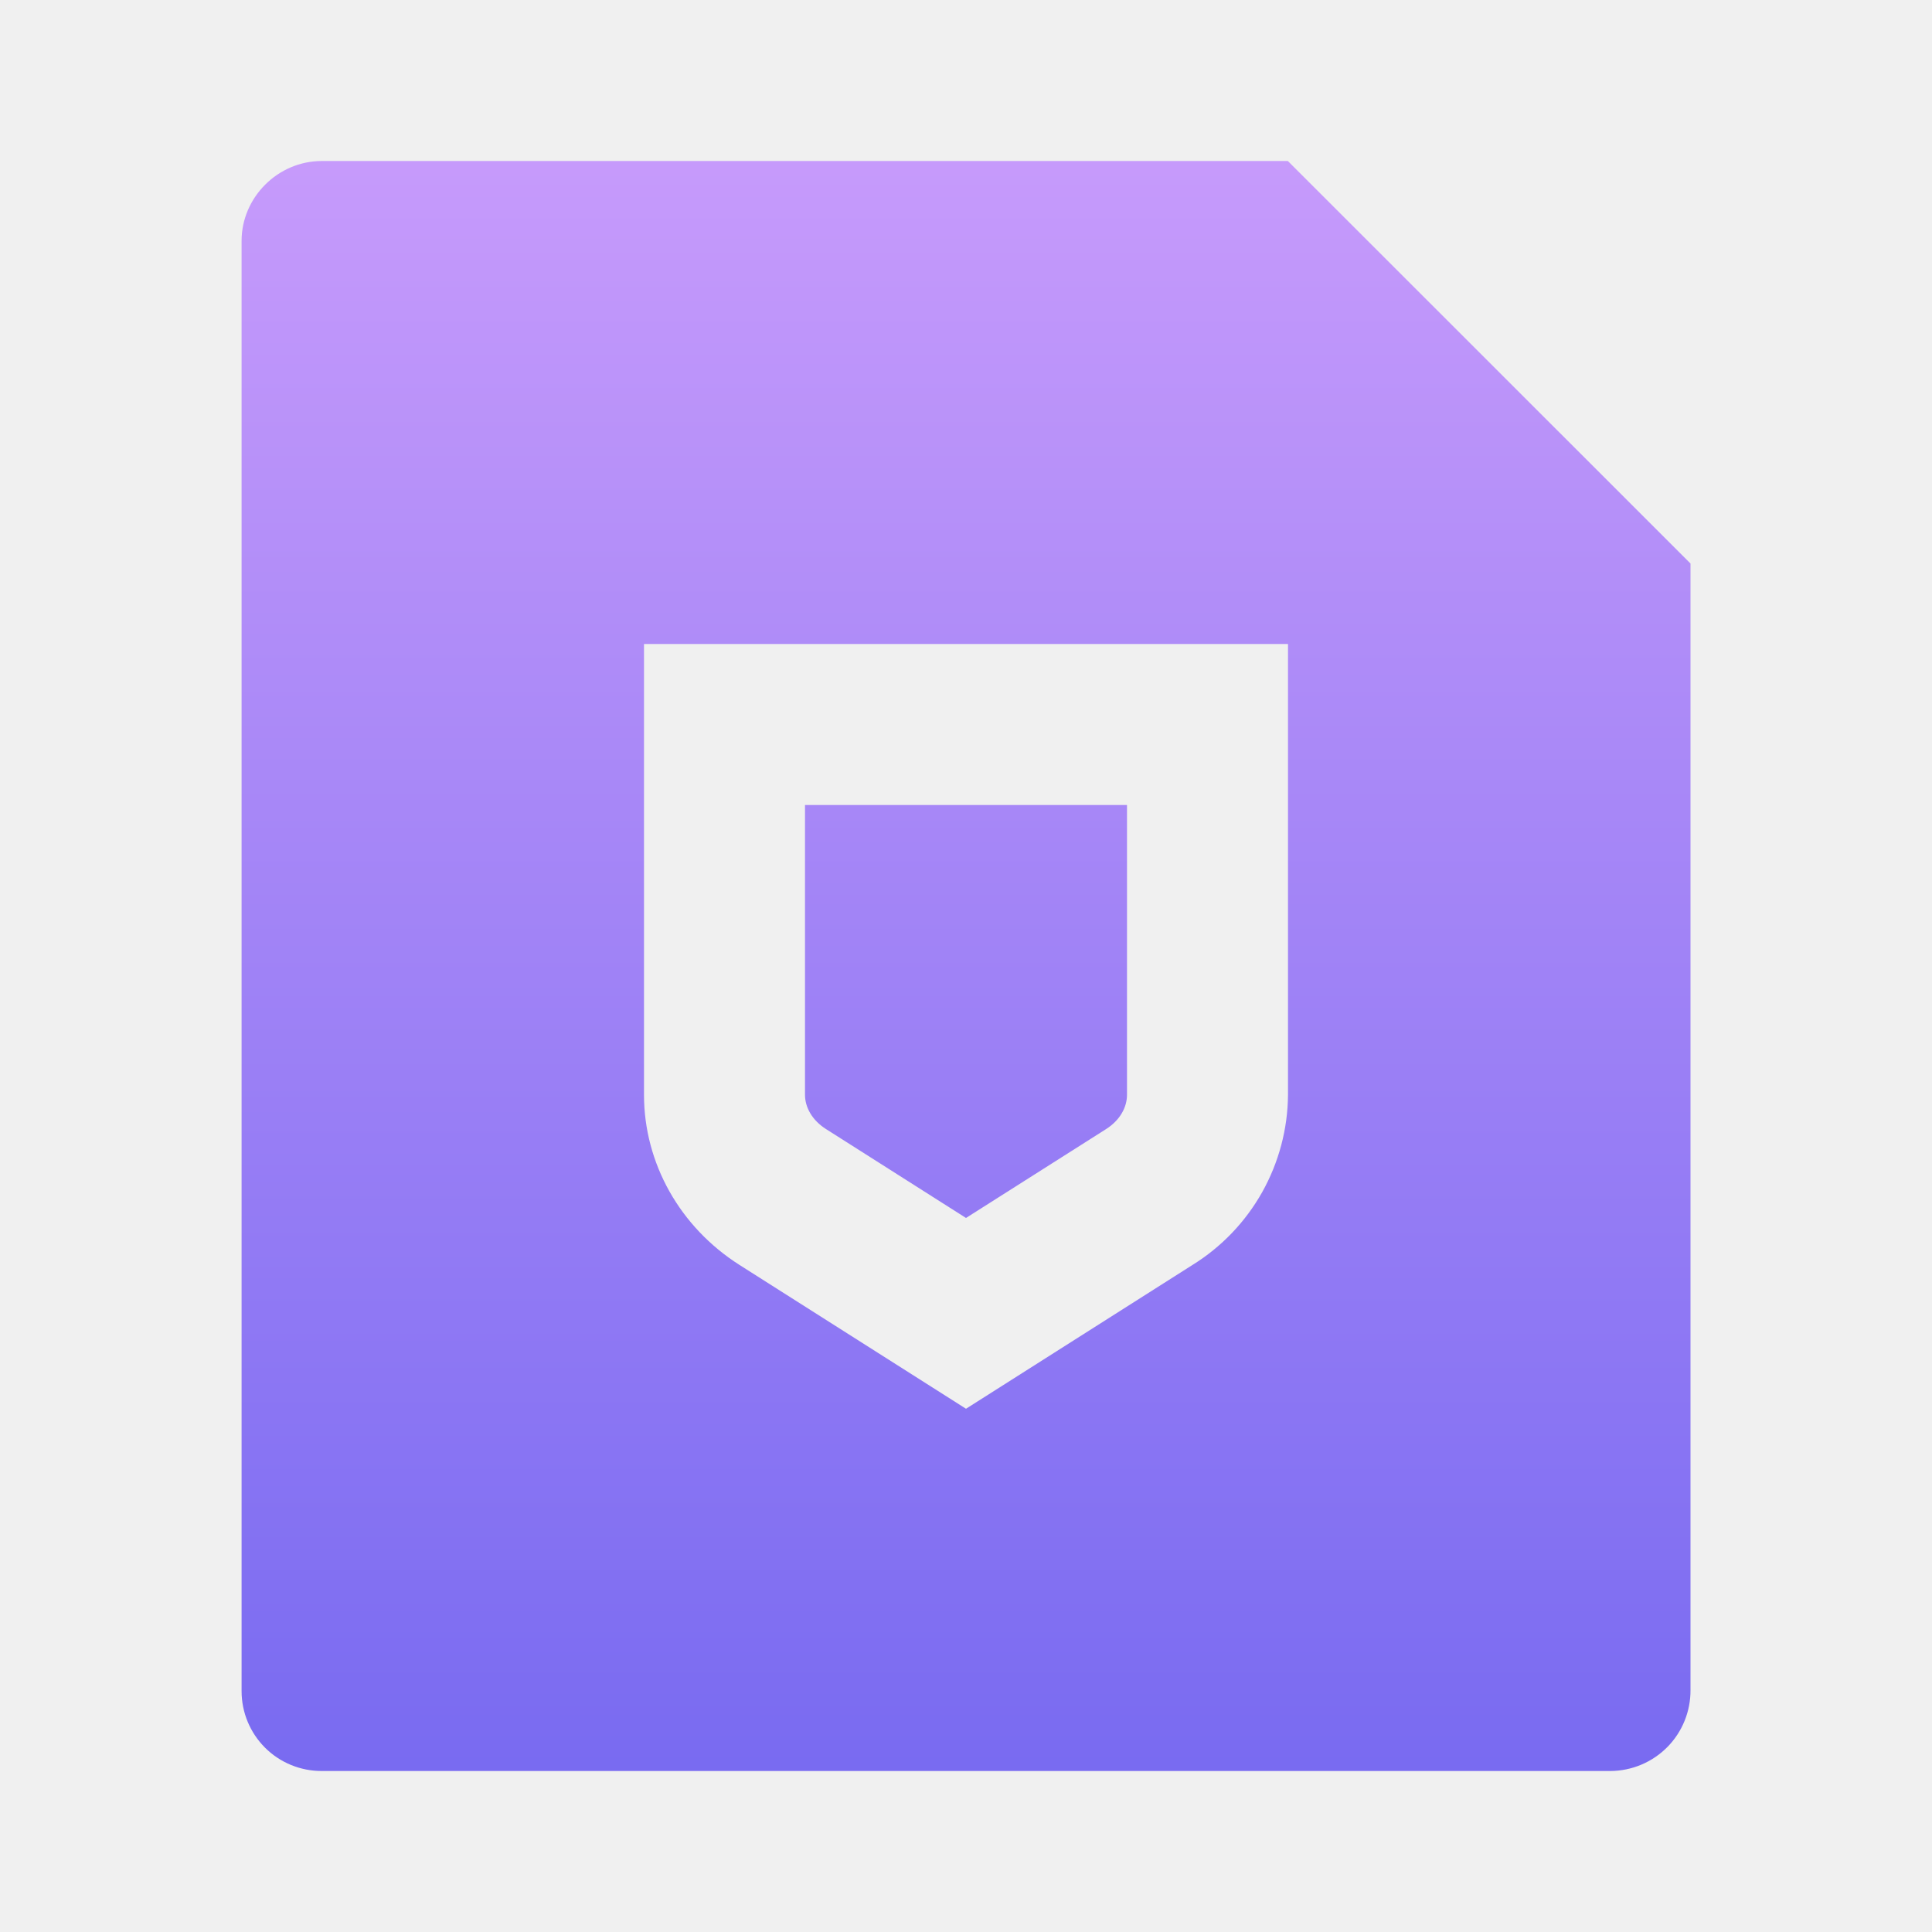
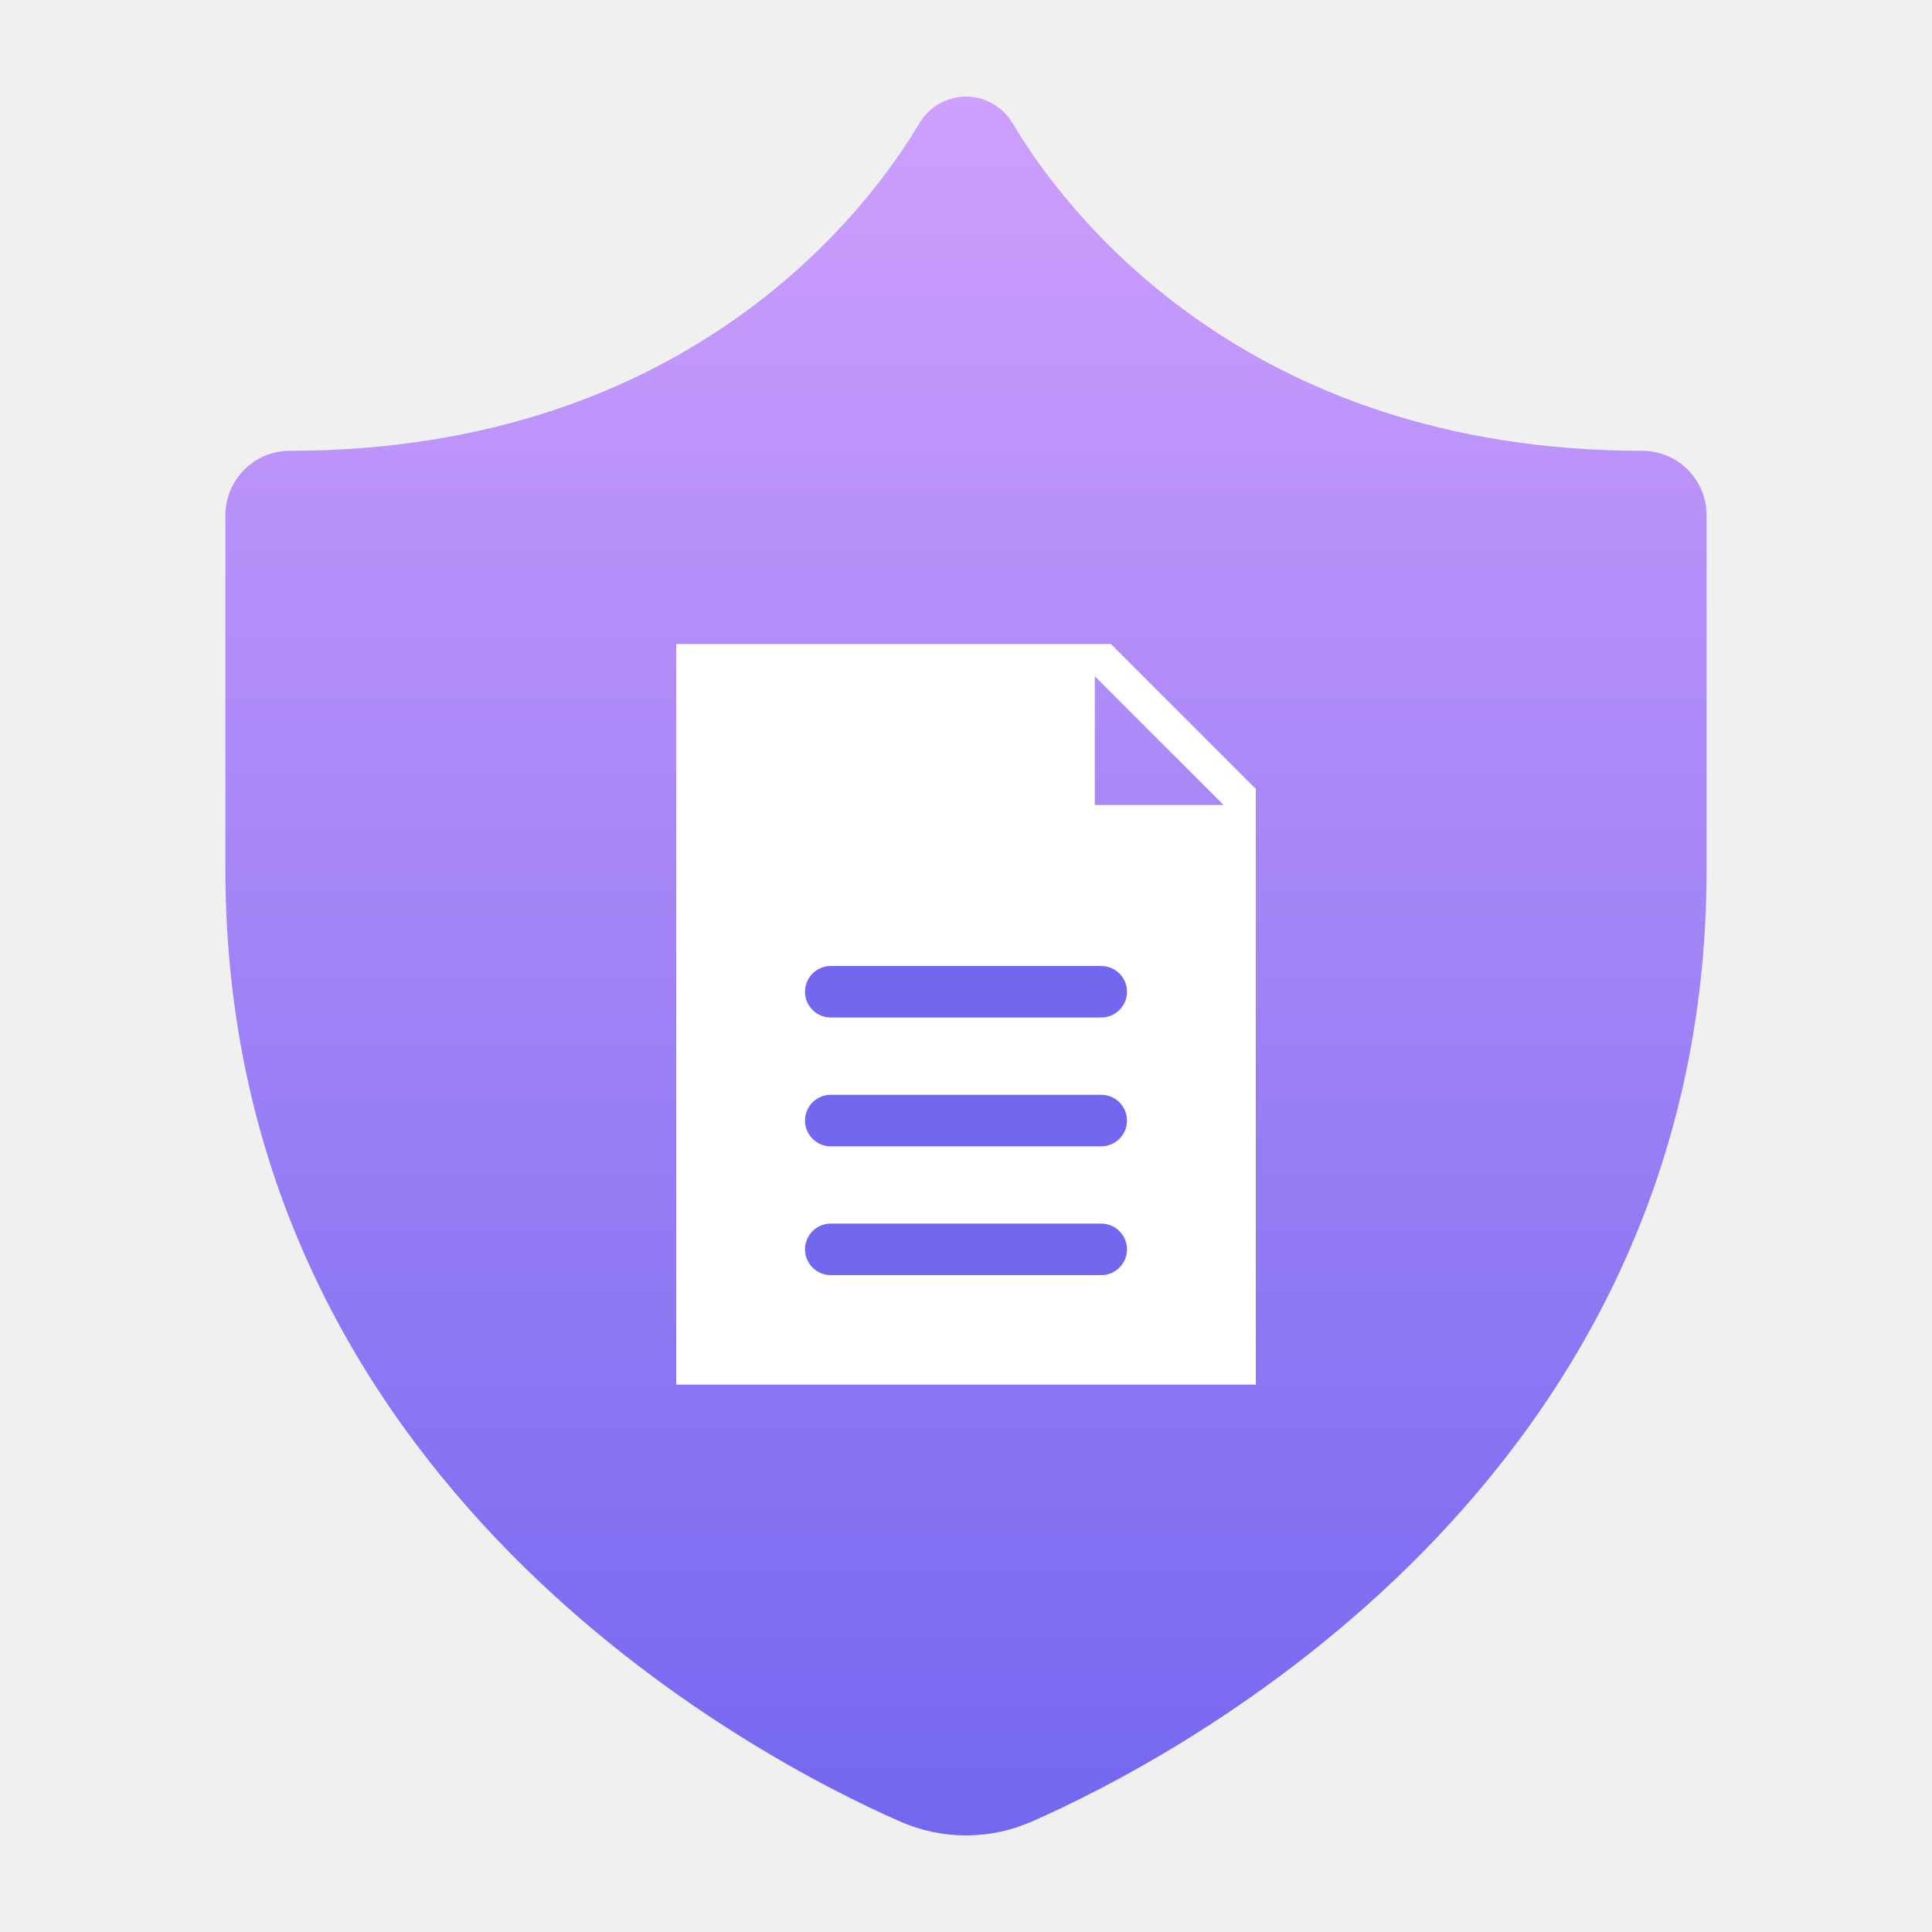
- <svg xmlns="http://www.w3.org/2000/svg" fill="none" height="512" viewBox="0 0 24 24" width="512">
-   <linearGradient id="paint0_linear_16_2278" gradientUnits="userSpaceOnUse" x1="12" x2="12" y1="0" y2="24">
+ <svg xmlns="http://www.w3.org/2000/svg" fill="none" height="512" viewBox="0 0 60 60" width="512">
+   <linearGradient id="paint0_linear_202_1103" gradientUnits="userSpaceOnUse" x1="30" x2="30" y1="3" y2="57">
    <stop offset="0" stop-color="#ce9ffc" />
-     <stop offset=".979" stop-color="#7367f0" />
+     <stop offset="1" stop-color="#7367f0" />
  </linearGradient>
-   <path d="m21 7v13.993c.001.131-.024.262-.073.383s-.122.233-.214.326-.202.168-.323.219c-.121.051-.251.078-.382.079h-16.014c-.263 0-.516-.104-.702-.29-.186-.186-.291-.438-.291-.702v-18.016c0-.537.447-.992.998-.992h11.999zm-13 1v5.6c0 .85.446 1.643 1.187 2.114l2.813 1.786 2.813-1.786c.36-.223.658-.534.866-.904.207-.37.318-.786.321-1.21v-5.6zm2 2h4v3.6c0 .158-.09.318-.26.426l-1.74 1.104-1.74-1.105c-.17-.108-.26-.268-.26-.426z" fill="url(#paint0_linear_16_2278)" />
+   <path d="m51 14c-12.467-.005-18.034-7.609-19.551-10.17-.304-.514-.851-.83-1.449-.83s-1.144.316-1.449.83c-1.517 2.561-7.084 10.165-19.551 10.17-1.104 0-2 .896-2 2v11c0 19.096 16.575 27.645 20.951 29.568.649.285 1.341.432 2.049.432s1.4-.147 2.049-.432c4.376-1.923 20.951-10.472 20.951-29.568v-11c0-1.104-.896-2-2-2z" fill="url(#paint0_linear_202_1103)" />
+   <path d="M21 20h13.5l4.5 4.5v18.5h-18v-23zm13 1v4h4l-4-4z" fill="white" />
+   <rect x="25" y="30" width="10" height="1.6" rx="0.8" fill="#7367f0" />
+   <rect x="25" y="34" width="10" height="1.6" rx="0.8" fill="#7367f0" />
+   <rect x="25" y="38" width="10" height="1.6" rx="0.8" fill="#7367f0" />
</svg>
